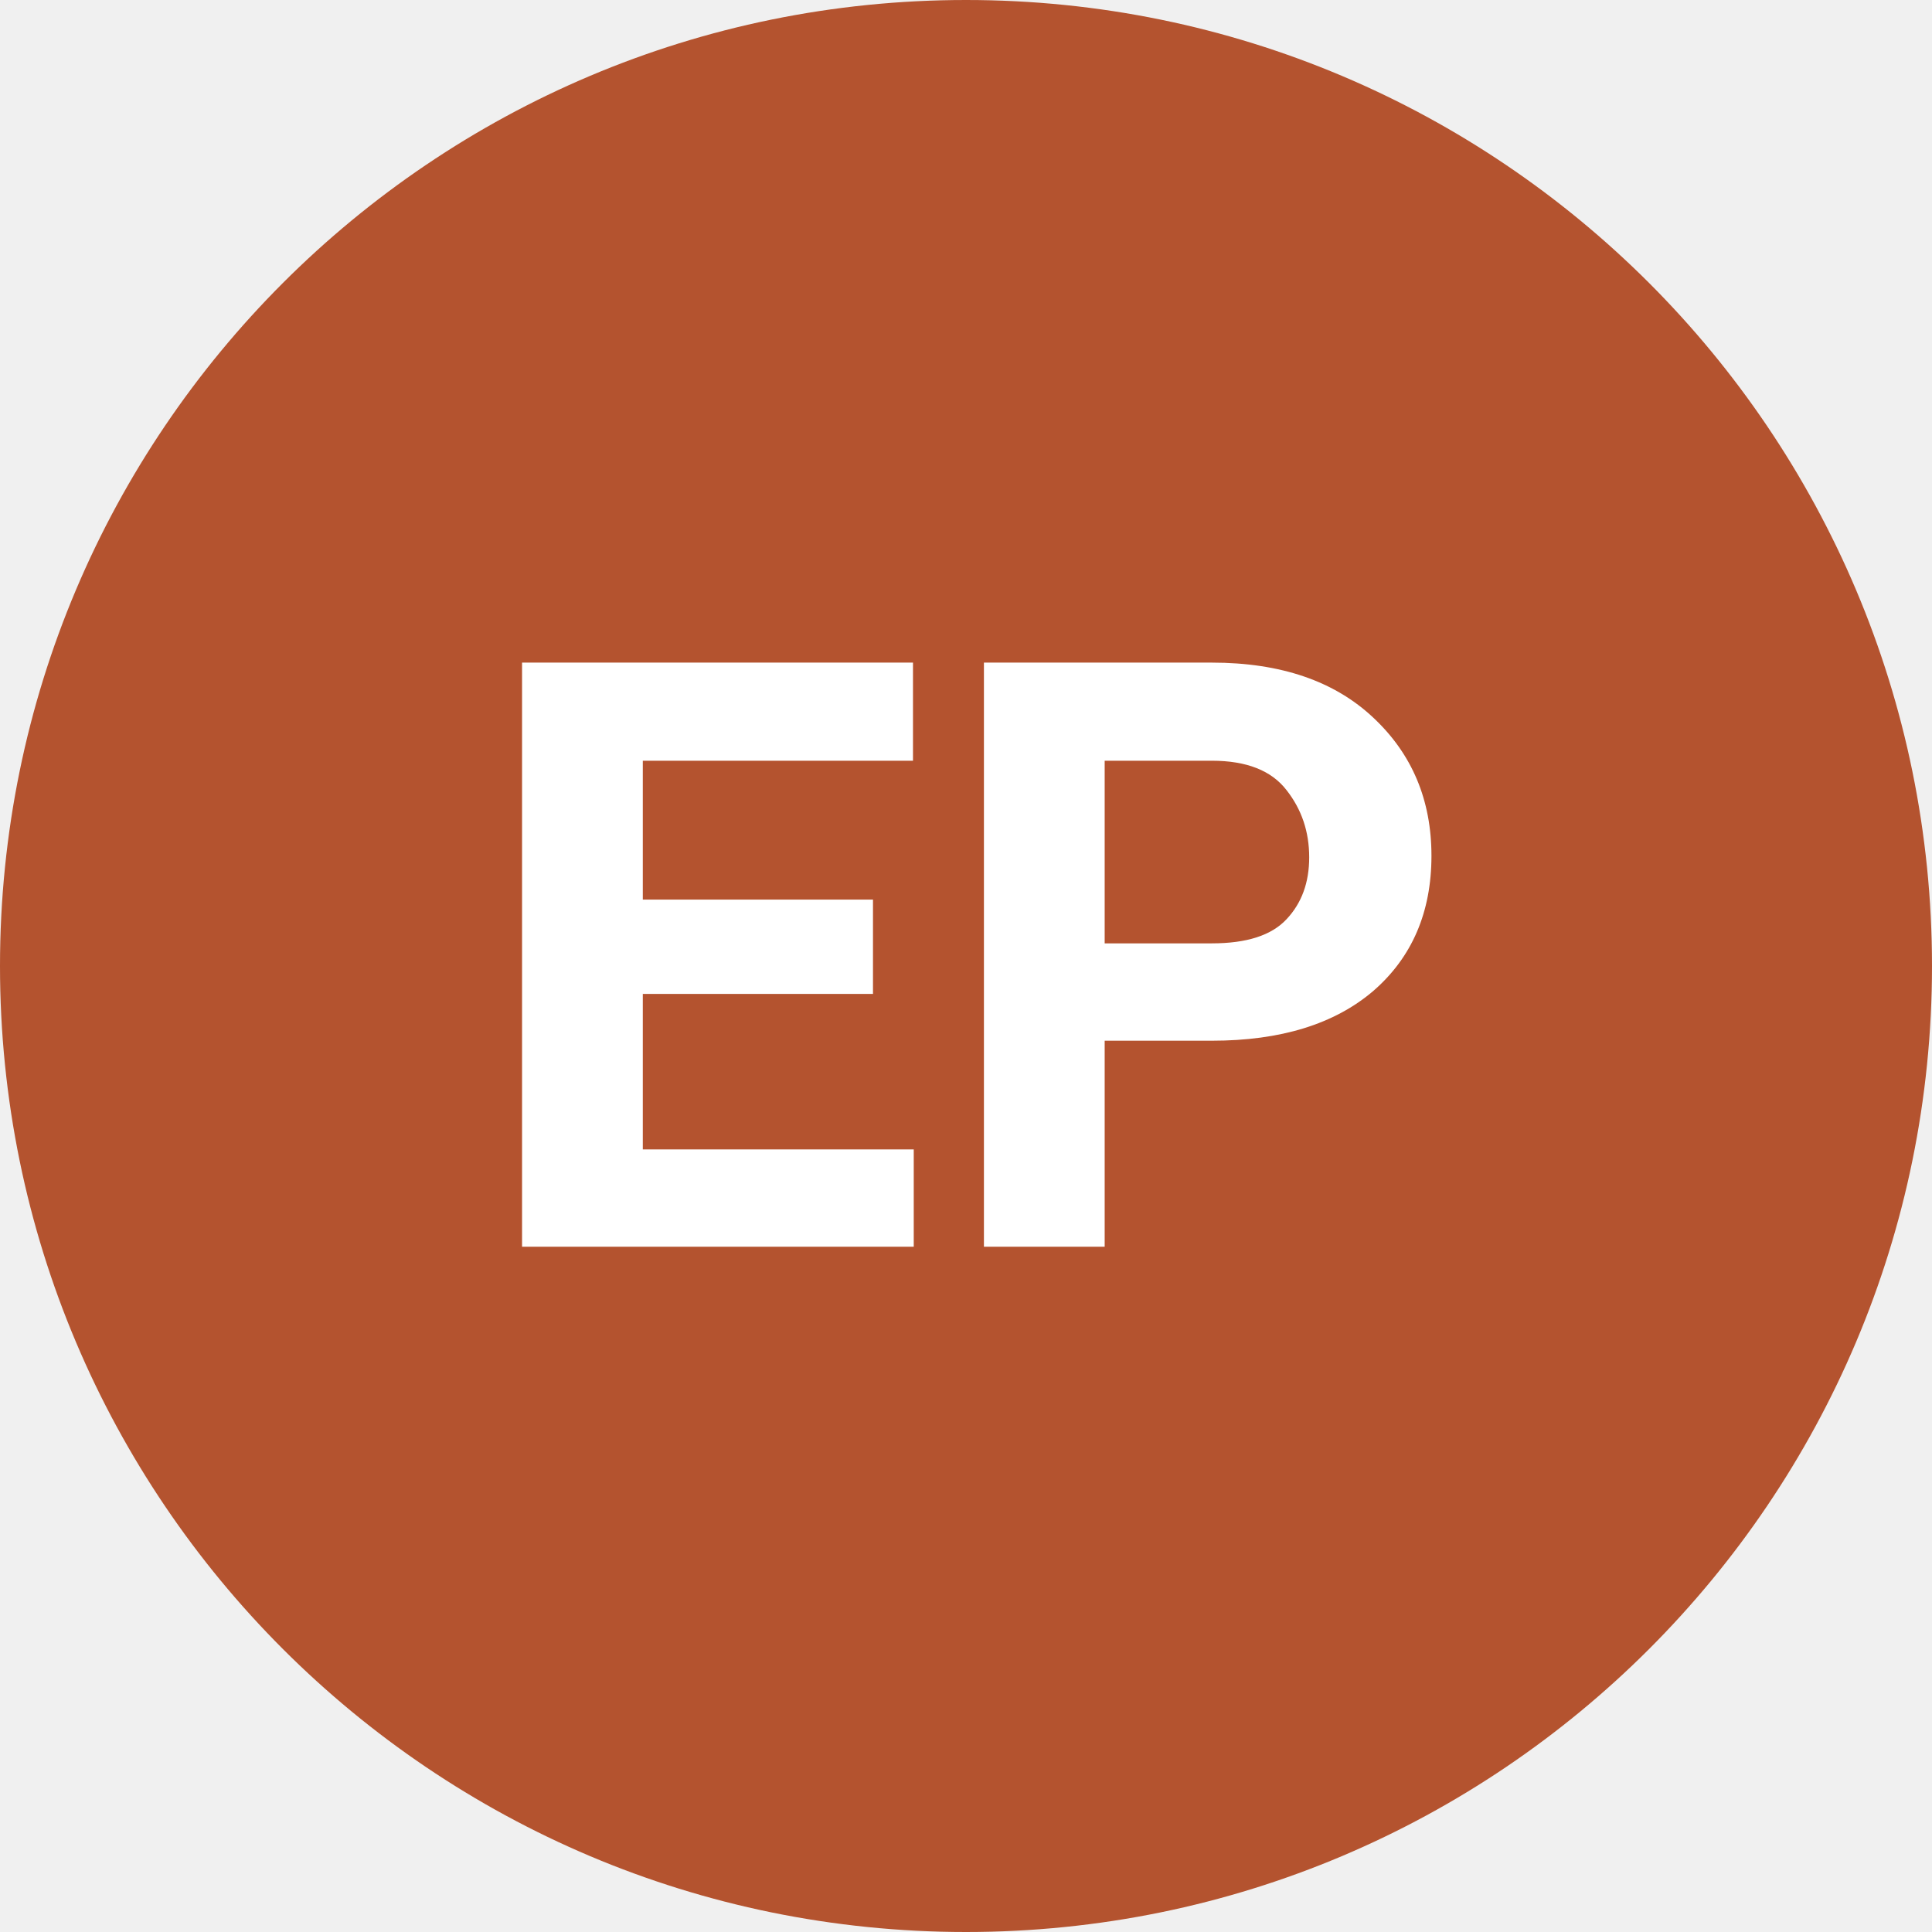
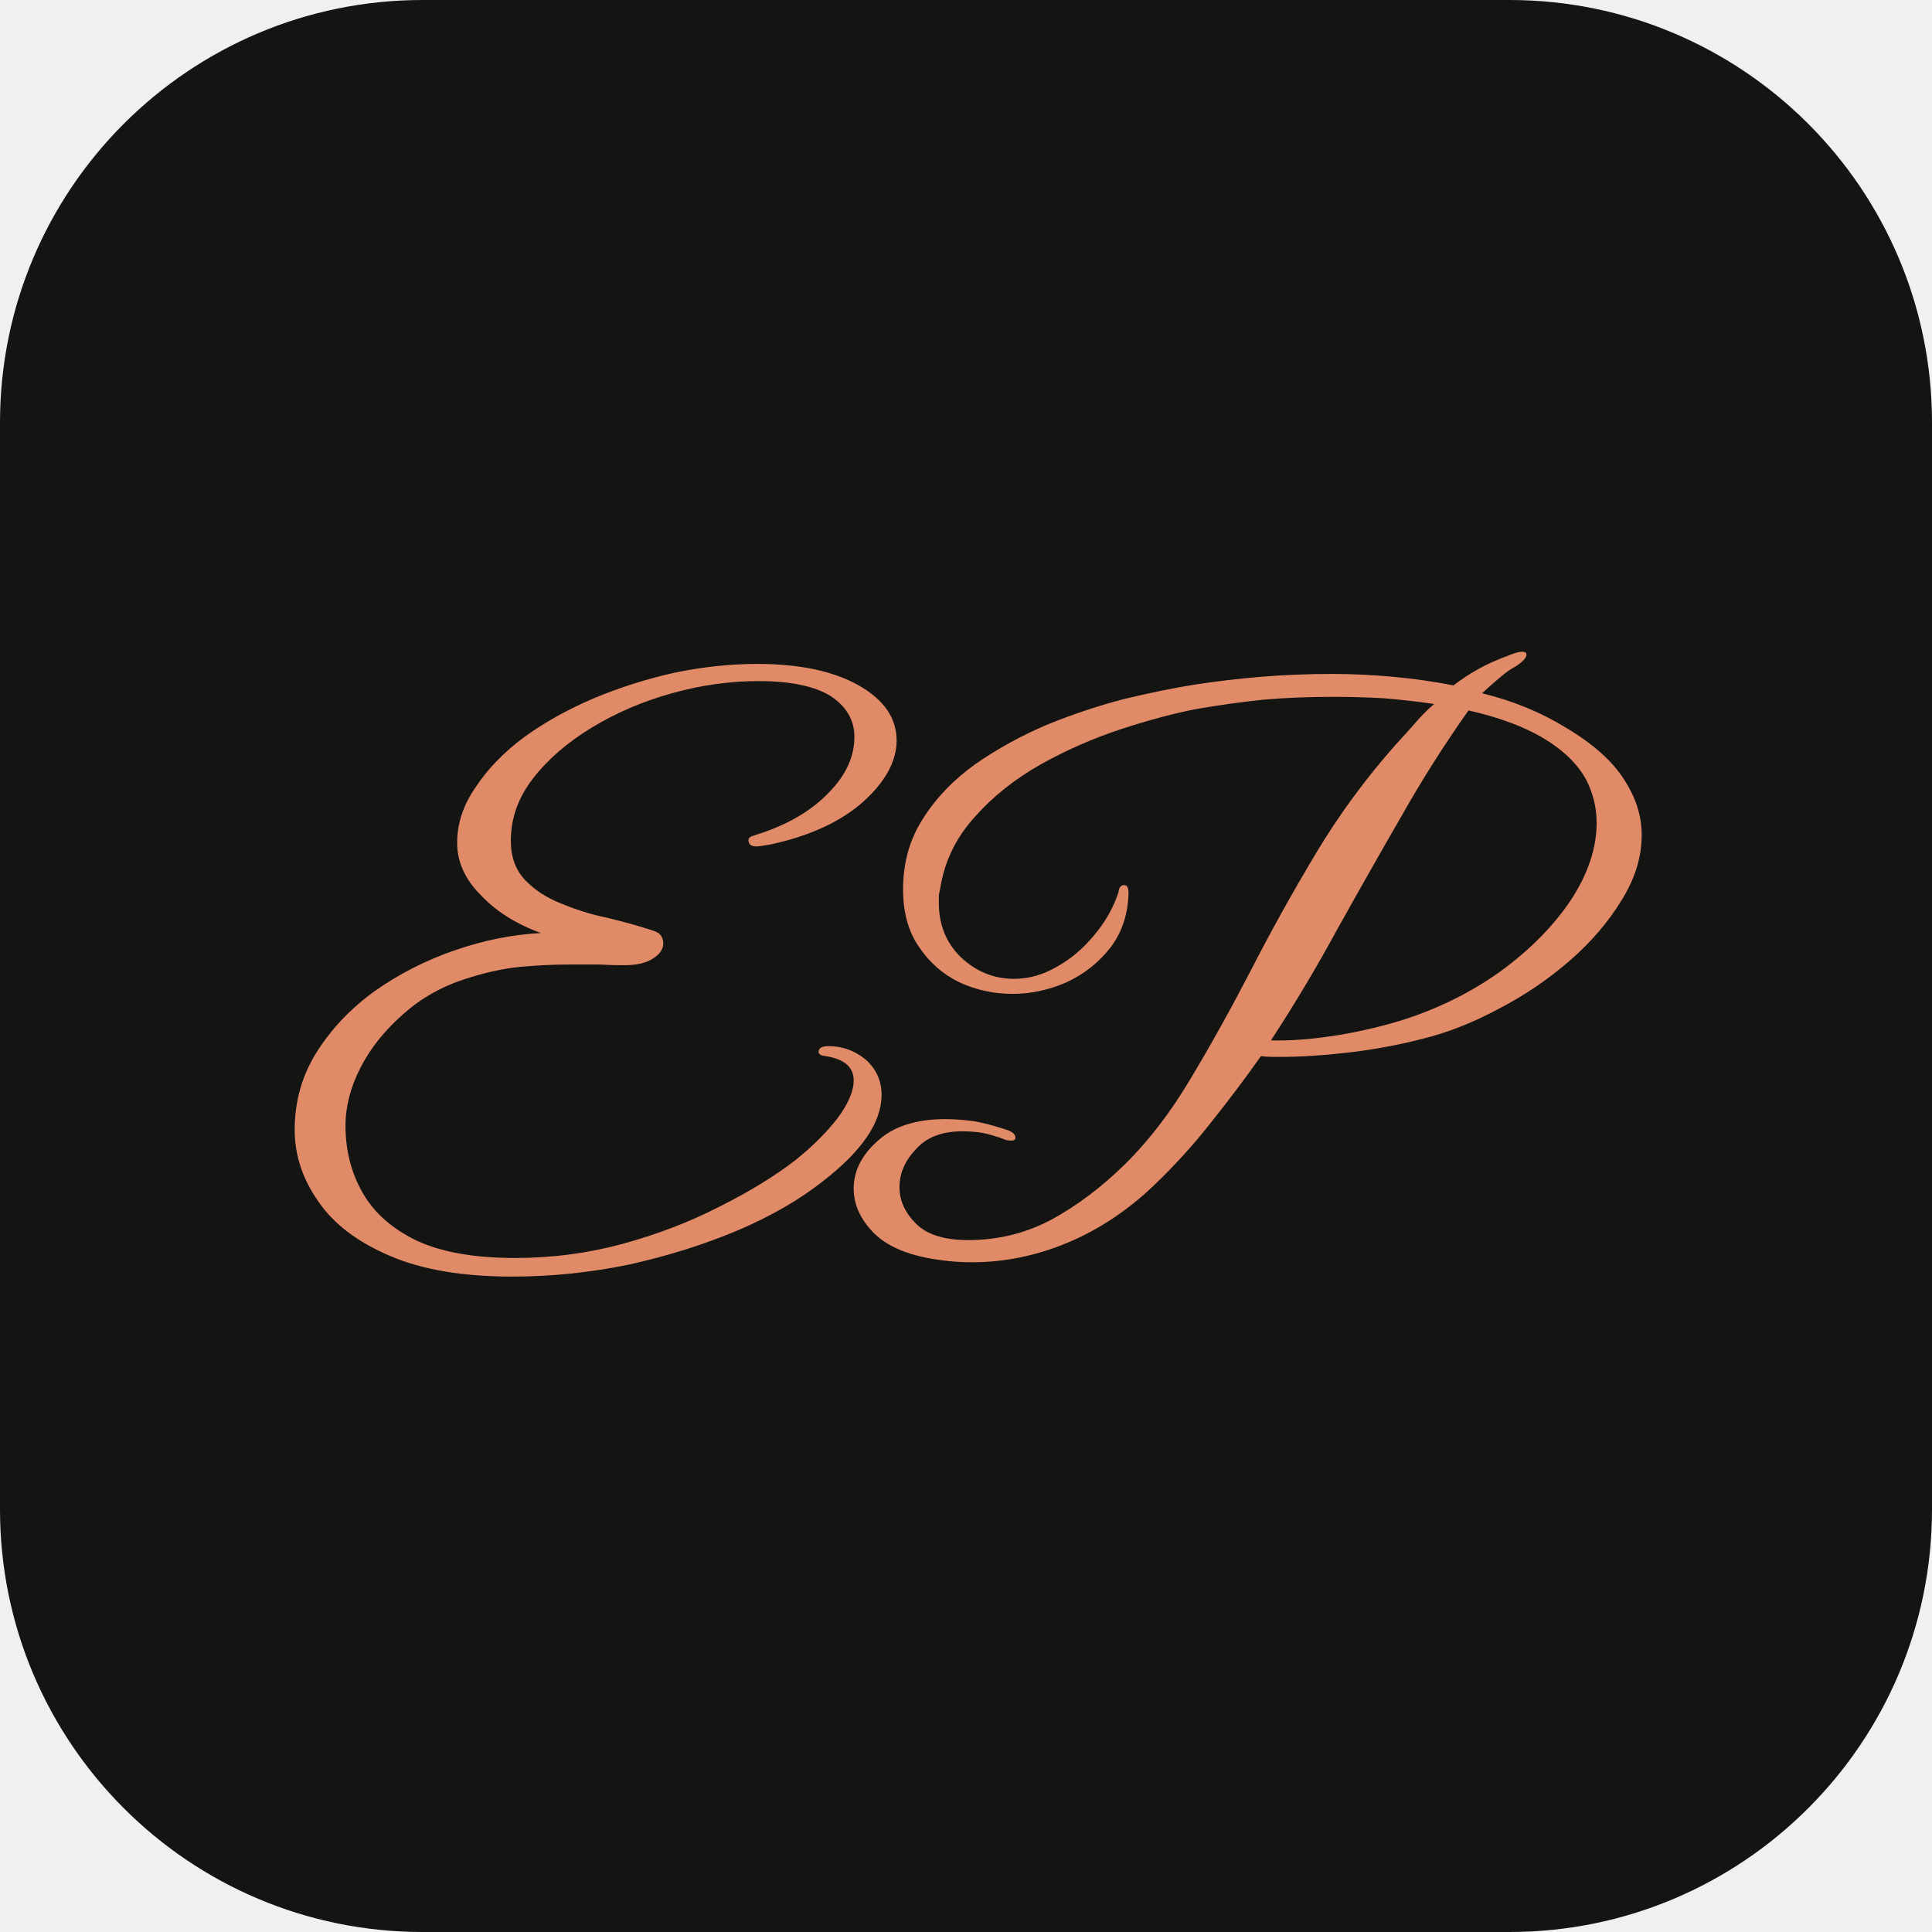
- <svg xmlns="http://www.w3.org/2000/svg" viewBox="0 0 40 40">
-   <circle cx="20" cy="20" r="20" fill="#b4532f" />
-   <text x="20" y="20" text-anchor="middle" dominant-baseline="central" font-family="-apple-system,Segoe UI,Roboto,Helvetica,Arial,sans-serif" font-size="17" font-weight="700" fill="#fff">EP</text>
+ <svg xmlns="http://www.w3.org/2000/svg" viewBox="0 0 64 64">
+   <rect width="64" height="64" rx="14" fill="#141413" />
+   <path fill="#e08a68" transform="translate(9.24 40.89) scale(0.2371)" d="M32.6 5.9Q22.2 5.9 15.5 3Q8.7 0.1 5.5 -4.6Q2.2 -9.3 2.2 -14.6Q2.2 -20.6 5.3 -25.5Q8.4 -30.4 13.4 -34Q18.5 -37.6 24.6 -39.7Q30.7 -41.8 36.6 -42.1Q31.4 -44 28.2 -47.4Q24.9 -50.7 24.9 -54.7Q24.9 -58.8 27.5 -62.5Q30 -66.3 34.3 -69.5Q38.6 -72.6 44 -74.9Q49.5 -77.2 55.4 -78.5Q61.3 -79.7 66.8 -79.7Q75.7 -79.7 81 -76.7Q86.3 -73.7 86.3 -69Q86.3 -64.7 81.7 -60.5Q77 -56.3 68.8 -54.5Q67.2 -54.2 66.7 -54.2Q65.6 -54.2 65.6 -55.1Q65.6 -55.4 66 -55.6Q66.3 -55.7 67.5 -56.1Q73.4 -58.1 76.9 -61.8Q80.4 -65.4 80.4 -69.5Q80.4 -73 77.1 -75.2Q73.7 -77.3 67 -77.3Q61 -77.3 54.9 -75.6Q48.8 -73.9 43.7 -70.8Q38.6 -67.7 35.5 -63.7Q32.4 -59.7 32.4 -55Q32.4 -51.6 34.4 -49.5Q36.4 -47.4 39.5 -46.2Q42.6 -44.9 46 -44.2Q49.3 -43.4 52.1 -42.5Q53.1 -42.2 53.4 -41.7Q53.7 -41.2 53.7 -40.7Q53.7 -39.4 52.2 -38.5Q50.8 -37.6 48.2 -37.6Q46.6 -37.6 44.7 -37.7Q42.7 -37.7 40.5 -37.7Q37.4 -37.7 34 -37.4Q30.5 -37.1 26.4 -35.8Q21.2 -34.2 17.4 -30.8Q13.5 -27.4 11.4 -23.3Q9.3 -19.2 9.3 -15.2Q9.3 -10 11.7 -5.8Q14.1 -1.6 19.3 0.9Q24.5 3.3 33 3.3Q40.8 3.3 48.1 1.3Q55.4 -0.7 61.6 -3.9Q67.8 -7 72.2 -10.4Q75.8 -13.3 78.1 -16.3Q80.3 -19.3 80.3 -21.5Q80.3 -24.3 76.4 -24.9Q75.4 -25 75.4 -25.5Q75.4 -26.3 76.8 -26.3Q79.7 -26.3 82 -24.4Q84.2 -22.4 84.2 -19.5Q84.2 -13.8 76.1 -7.5Q71.2 -3.6 64.2 -0.6Q57.1 2.4 49 4.2Q40.8 5.9 32.6 5.9ZM96.8 3.9Q94.6 3.9 92.5 3.6Q86.2 2.8 83.2 -0.1Q80.3 -3 80.3 -6.4Q80.3 -10.1 83.7 -13.1Q87 -16.1 93.1 -16.1Q95 -16.1 97.2 -15.8Q99.3 -15.4 101.7 -14.6Q102.9 -14.2 102.9 -13.5Q102.9 -13.1 102.3 -13.1Q101.7 -13.1 101.3 -13.3Q99.7 -13.9 98.2 -14.2Q96.8 -14.4 95.5 -14.4Q91.2 -14.4 89 -11.9Q86.7 -9.5 86.7 -6.6Q86.7 -3.8 89 -1.5Q91.3 0.8 96.3 0.8Q102.6 0.8 108 -2.1Q113.3 -5 118.1 -9.7Q123.2 -14.7 127.4 -21.8Q131.6 -28.8 135.8 -36.9Q139.9 -44.9 144.8 -53.1Q149.7 -61.3 156.1 -68.5Q157.4 -69.9 158.8 -71.5Q160.1 -73 161.4 -74.1Q158 -74.6 154.4 -74.9Q150.8 -75.1 147.3 -75.1Q142.1 -75.1 137.5 -74.7Q132.8 -74.2 128.2 -73.4Q123.5 -72.5 117.7 -70.6Q111.9 -68.7 106.5 -65.7Q101 -62.6 97.2 -58.3Q93.3 -54 92.4 -48.4Q92.3 -47.9 92.2 -47.4Q92.2 -46.8 92.2 -46.3Q92.2 -41.7 95.3 -38.7Q98.5 -35.7 102.7 -35.7Q105.8 -35.7 108.7 -37.4Q111.6 -39 113.9 -41.8Q116.2 -44.5 117.3 -47.8Q117.4 -48.8 118.1 -48.8Q118.7 -48.8 118.7 -47.7Q118.6 -43.3 116.2 -40.1Q113.7 -36.9 110 -35.2Q106.3 -33.6 102.5 -33.6Q98.6 -33.6 95.1 -35.2Q91.6 -36.9 89.4 -40.2Q87.2 -43.4 87.2 -48.2Q87.2 -53.8 90 -58.1Q92.7 -62.4 97.3 -65.7Q101.9 -68.9 107.3 -71.2Q112.7 -73.4 118.1 -74.8Q123.5 -76.1 127.9 -76.8Q132.4 -77.5 137.2 -77.9Q142.1 -78.3 147.1 -78.3Q151.4 -78.3 155.7 -77.9Q160 -77.5 164.1 -76.7Q165.8 -78 167.6 -79Q169.4 -80 171.6 -80.8Q173 -81.4 173.7 -81.4Q174.3 -81.4 174.3 -81Q174.3 -80.3 172.7 -79.3Q171.9 -78.9 170.7 -77.9Q169.5 -76.9 168.1 -75.6Q174.6 -74 179.8 -70.8Q185.5 -67.4 187.9 -63.6Q190.4 -59.8 190.4 -55.8Q190.4 -51.2 187.6 -46.7Q184.8 -42.1 180.3 -38.2Q175.8 -34.3 170.4 -31.5Q165 -28.6 159.7 -27.3Q154.6 -26 149.4 -25.4Q144.2 -24.8 140.1 -24.8Q139.4 -24.8 138.7 -24.8Q137.9 -24.8 137.2 -24.9Q133.8 -20.1 130.2 -15.6Q126.6 -11 122.1 -6.7Q116.6 -1.5 110.1 1.2Q103.6 3.9 96.8 3.9ZM138.6 -27.1Q142.4 -27 147.1 -27.7Q151.8 -28.4 156.5 -29.8Q164.3 -32.2 170.6 -36.7Q176.8 -41.2 180.5 -46.7Q184.1 -52.2 184.1 -57.5Q184.1 -60.7 182.6 -63.6Q181 -66.5 177.5 -68.8Q175.2 -70.3 172.3 -71.4Q169.4 -72.5 166.2 -73.2Q161.1 -66 156.7 -58.2Q152.2 -50.4 147.8 -42.5Q143.5 -34.6 138.6 -27.1Z" />
</svg>
